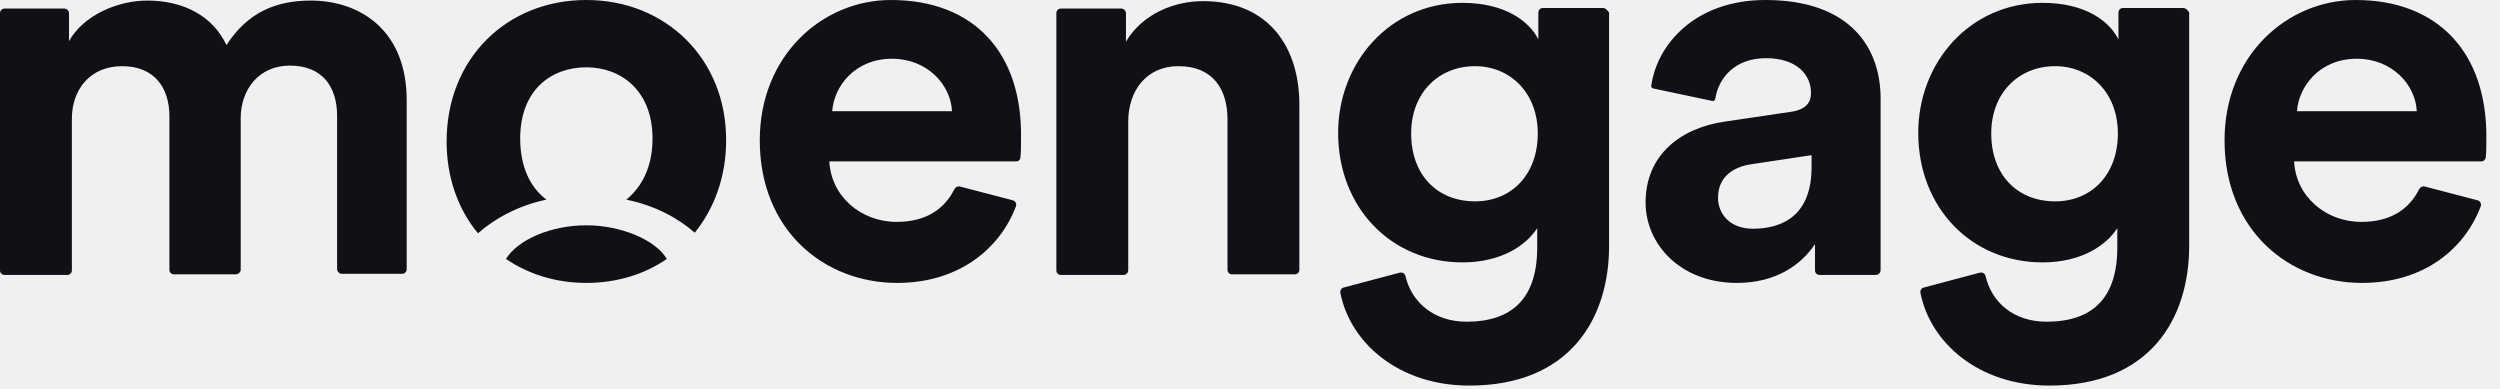
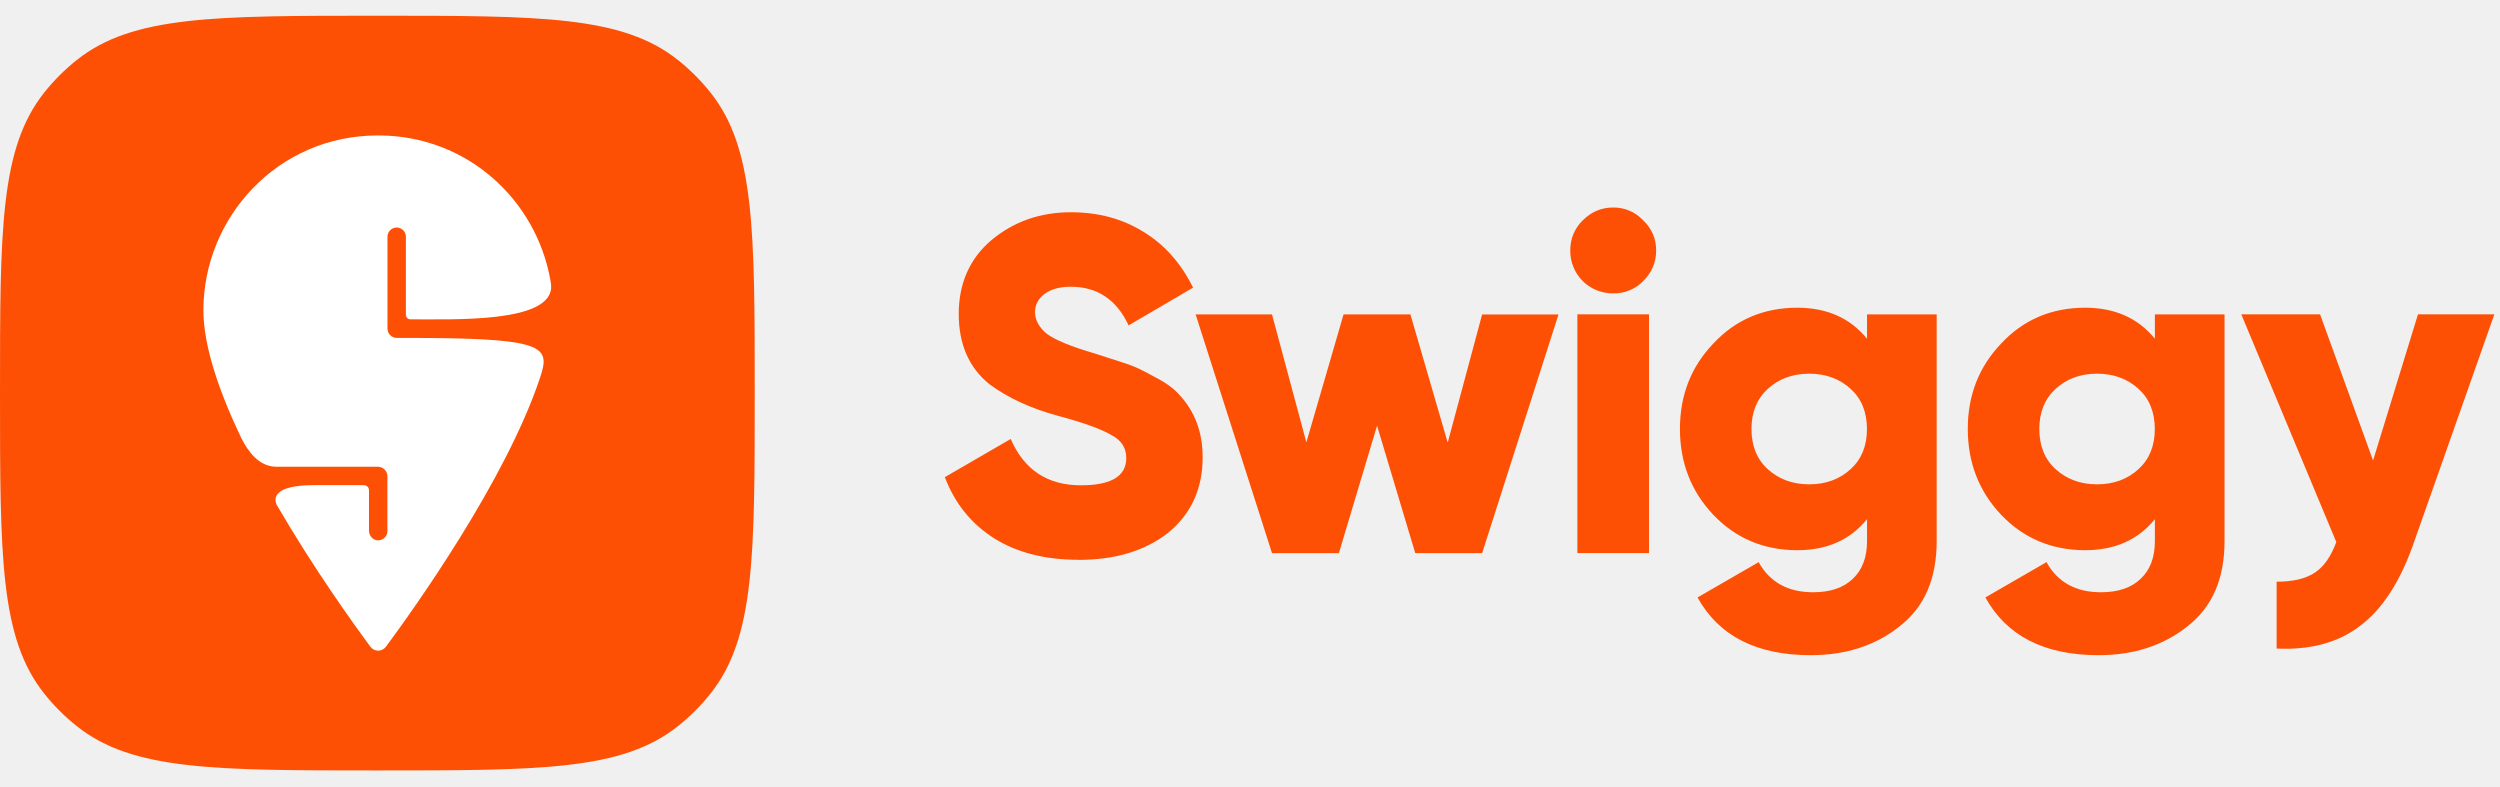
- <svg xmlns="http://www.w3.org/2000/svg" width="180" height="28" viewBox="0 0 180 28" fill="none">
-   <mask id="mask0_64_34871" style="mask-type:luminance" maskUnits="userSpaceOnUse" x="0" y="0" width="180" height="28">
-     <path d="M179.1 0H0V27.803H179.1V0Z" fill="white" />
-   </mask>
-   <g mask="url(#mask0_64_34871)">
-     <path d="M22.382 0.041C19.836 0.041 17.824 0.904 16.304 3.244C15.319 1.15 13.224 0.041 10.596 0.041C8.501 0.041 6.037 1.068 4.969 2.957V0.945C4.969 0.78 4.805 0.616 4.641 0.616H0.329C0.123 0.616 0 0.78 0 0.945V19.466C0 19.672 0.164 19.795 0.329 19.795H4.846C5.051 19.795 5.175 19.631 5.175 19.466V8.542C5.175 6.448 6.489 4.764 8.789 4.764C11.13 4.764 12.197 6.325 12.197 8.378V19.425C12.197 19.631 12.362 19.754 12.526 19.754H16.961C17.167 19.754 17.331 19.59 17.331 19.425V8.501C17.331 6.448 18.645 4.723 20.863 4.723C23.245 4.723 24.271 6.283 24.271 8.337V19.384C24.271 19.549 24.436 19.713 24.6 19.713H28.953C29.159 19.713 29.282 19.549 29.282 19.384V7.31C29.323 2.177 25.914 0.041 22.382 0.041ZM42.218 16.222C39.672 16.222 37.29 17.249 36.428 18.645C38.071 19.754 40.042 20.37 42.218 20.37C44.395 20.37 46.407 19.754 48.009 18.645C47.188 17.249 44.683 16.222 42.218 16.222ZM64.149 0C59.221 0 54.703 3.984 54.703 10.103C54.703 16.592 59.344 20.37 64.601 20.37C69.036 20.37 71.993 17.906 73.143 14.867C73.225 14.662 73.102 14.456 72.897 14.415L69.118 13.429C68.954 13.388 68.79 13.47 68.708 13.635C68.01 15.031 66.695 15.976 64.56 15.976C61.972 15.976 59.837 14.128 59.714 11.622H73.143C73.348 11.622 73.472 11.499 73.472 11.294C73.513 11.006 73.513 10.473 73.513 10.021C73.636 3.778 70.104 0 64.149 0ZM59.919 8.008C60.042 6.242 61.521 4.23 64.231 4.23C66.778 4.23 68.461 6.119 68.543 8.008H59.919Z" fill="#121016" />
-     <path d="M42.218 0C36.468 0 32.156 4.23 32.156 10.185C32.156 12.772 32.978 15.072 34.415 16.797C35.565 15.77 37.331 14.785 39.343 14.374C38.193 13.512 37.454 12.033 37.454 9.98C37.454 6.448 39.713 4.846 42.218 4.846C44.682 4.846 46.982 6.489 46.982 9.98C46.982 12.033 46.202 13.47 45.093 14.374C47.146 14.785 48.871 15.729 50.021 16.756C51.417 15.031 52.28 12.731 52.28 10.144C52.321 4.271 47.968 0 42.218 0ZM169.613 0C164.684 0 160.167 3.984 160.167 10.103C160.167 16.592 164.808 20.37 170.064 20.37C174.541 20.37 177.457 17.906 178.607 14.867C178.689 14.662 178.566 14.456 178.36 14.415L174.582 13.429C174.418 13.388 174.253 13.47 174.171 13.635C173.473 15.031 172.159 15.976 170.023 15.976C167.436 15.976 165.3 14.128 165.177 11.622H178.648C178.812 11.622 178.976 11.499 178.976 11.294C179.017 11.006 179.017 10.473 179.017 10.021C179.099 3.778 175.526 0 169.613 0ZM165.383 8.008C165.506 6.242 166.984 4.23 169.695 4.23C172.241 4.23 173.925 6.119 174.007 8.008H165.383ZM157.169 0.575H152.857C152.651 0.575 152.528 0.739 152.528 0.904V2.834C151.871 1.52 150.146 0.205 147.066 0.205C141.809 0.205 138.113 4.518 138.113 9.569C138.113 14.949 141.932 18.892 147.066 18.892C149.818 18.892 151.625 17.701 152.446 16.427V17.824C152.446 21.52 150.598 23.163 147.353 23.163C145.013 23.163 143.411 21.807 142.959 19.877C142.918 19.672 142.713 19.59 142.548 19.631L138.524 20.699C138.318 20.74 138.236 20.945 138.277 21.109C138.975 24.641 142.425 27.762 147.559 27.762C154.787 27.762 157.621 22.957 157.621 17.701V0.904C157.538 0.739 157.374 0.575 157.169 0.575ZM147.97 14.497C145.259 14.497 143.37 12.608 143.37 9.61C143.37 6.653 145.382 4.764 147.97 4.764C150.475 4.764 152.487 6.653 152.487 9.61C152.487 12.567 150.598 14.497 147.97 14.497ZM86.613 0.082C84.56 0.082 82.26 0.986 81.069 2.998V0.945C81.069 0.78 80.905 0.616 80.74 0.616H76.387C76.182 0.616 76.058 0.78 76.058 0.945V19.466C76.058 19.672 76.223 19.795 76.387 19.795H80.905C81.069 19.795 81.233 19.631 81.233 19.466V8.748C81.233 6.53 82.547 4.764 84.847 4.764C87.352 4.764 88.379 6.448 88.379 8.583V19.425C88.379 19.631 88.543 19.754 88.708 19.754H93.225C93.43 19.754 93.554 19.59 93.554 19.425V7.639C93.595 3.491 91.418 0.082 86.613 0.082ZM127.107 0C122.055 0 119.304 3.203 118.893 6.16C118.852 6.242 118.934 6.325 119.016 6.366L123.287 7.269C123.369 7.31 123.452 7.228 123.493 7.146C123.739 5.544 124.971 4.189 127.148 4.189C129.324 4.189 130.392 5.339 130.392 6.694C130.392 7.351 130.064 7.885 128.955 8.049L124.232 8.748C121.029 9.199 118.482 11.13 118.482 14.579C118.482 17.577 120.987 20.37 125.053 20.37C127.887 20.37 129.694 19.056 130.68 17.577V19.466C130.68 19.672 130.844 19.795 131.008 19.795H135.074C135.238 19.795 135.403 19.631 135.403 19.466V7.31C135.485 3.45 133.226 0 127.107 0ZM130.433 12.033C130.433 15.442 128.421 16.468 126.203 16.468C124.519 16.468 123.698 15.36 123.698 14.251C123.698 12.772 124.725 12.033 126.08 11.828L130.433 11.171V12.033ZM115.402 0.575H111.09C110.885 0.575 110.761 0.739 110.761 0.904V2.834C110.104 1.52 108.338 0.205 105.299 0.205C100.043 0.205 96.346 4.518 96.346 9.569C96.346 14.949 100.166 18.892 105.299 18.892C108.051 18.892 109.858 17.701 110.679 16.427V17.824C110.679 21.52 108.831 23.163 105.587 23.163C103.287 23.163 101.644 21.807 101.192 19.877C101.151 19.672 100.946 19.59 100.782 19.631L96.757 20.699C96.552 20.74 96.47 20.945 96.511 21.109C97.209 24.641 100.659 27.762 105.792 27.762C113.02 27.762 115.854 22.957 115.854 17.701V0.904C115.731 0.739 115.608 0.575 115.402 0.575ZM106.203 14.497C103.492 14.497 101.603 12.608 101.603 9.61C101.603 6.653 103.615 4.764 106.203 4.764C108.708 4.764 110.72 6.653 110.72 9.61C110.72 12.567 108.831 14.497 106.203 14.497Z" fill="#121016" />
-   </g>
+ <svg xmlns="http://www.w3.org/2000/svg" width="318" height="100" viewBox="0 0 318 100" fill="none">
+   <path d="M137.194 71.206C132.942 71.206 129.362 70.294 126.442 68.47C123.524 66.608 121.442 64.016 120.182 60.694L128.564 55.836C130.264 59.762 133.24 61.73 137.492 61.73C141.342 61.73 143.262 60.578 143.262 58.266C143.262 56.97 142.638 56 141.382 55.346C140.084 54.578 137.782 53.744 134.458 52.86C131.06 51.93 128.18 50.594 125.838 48.858C123.246 46.754 121.95 43.778 121.95 39.93C121.95 36.08 123.342 32.864 126.136 30.522C128.968 28.17 132.328 26.998 136.216 26.998C139.7 26.998 142.772 27.824 145.442 29.484C148.11 31.106 150.222 33.468 151.758 36.588L143.558 41.388C142.024 38.106 139.576 36.474 136.216 36.474C134.796 36.474 133.682 36.78 132.876 37.386C132.068 37.99 131.656 38.758 131.656 39.69C131.656 40.698 132.146 41.61 133.116 42.426C134.17 43.232 136.236 44.086 139.306 44.978L143.252 46.256C144.26 46.582 145.442 47.13 146.776 47.896C148.236 48.626 149.33 49.414 150.058 50.268C151.998 52.37 152.978 55.002 152.978 58.16C152.978 62.162 151.518 65.37 148.61 67.75C145.69 70.054 141.89 71.216 137.194 71.216V71.206ZM184.158 56.268L188.526 39.996H198.242L188.526 70.362H180.02L175.162 54.146L170.306 70.362H161.8L152.084 39.994H161.8L166.168 56.266L170.9 39.994H179.406L184.138 56.266L184.158 56.268ZM209.022 35.744C208.527 36.254 207.933 36.657 207.275 36.928C206.618 37.198 205.913 37.331 205.202 37.318C204.482 37.326 203.768 37.191 203.1 36.921C202.433 36.651 201.826 36.251 201.314 35.744C200.805 35.234 200.404 34.627 200.133 33.959C199.862 33.291 199.728 32.576 199.738 31.856C199.738 30.358 200.266 29.082 201.314 28.036C202.408 26.94 203.704 26.394 205.202 26.394C206.698 26.394 207.976 26.94 209.022 28.034C210.116 29.09 210.664 30.358 210.664 31.854C210.664 33.354 210.116 34.65 209.022 35.744ZM209.752 70.352H200.642V39.986H209.752V70.354V70.352ZM237.486 43.088V39.988H246.346V68.826C246.346 73.606 244.792 77.206 241.672 79.634C238.6 82.102 234.808 83.34 230.314 83.34C223.432 83.34 218.632 80.892 215.924 75.996L223.7 71.504C225.122 74.058 227.426 75.334 230.622 75.334C232.81 75.334 234.49 74.768 235.662 73.634C236.882 72.502 237.486 70.898 237.486 68.834V66.042C235.346 68.672 232.388 69.986 228.626 69.986C224.372 69.986 220.81 68.49 217.94 65.494C215.108 62.498 213.688 58.85 213.688 54.56C213.688 50.268 215.108 46.65 217.94 43.692C220.772 40.658 224.334 39.142 228.626 39.142C232.388 39.142 235.346 40.458 237.486 43.088ZM224.852 59.668C226.274 60.962 228.03 61.606 230.132 61.606C232.234 61.606 234.002 60.962 235.412 59.666C236.786 58.41 237.476 56.71 237.476 54.57C237.476 52.43 236.786 50.72 235.412 49.47C233.992 48.176 232.234 47.532 230.132 47.532C228.03 47.532 226.264 48.176 224.852 49.472C223.48 50.73 222.788 52.428 222.788 54.57C222.788 56.71 223.48 58.42 224.852 59.668ZM274.1 43.088V39.988H282.962V68.826C282.962 73.606 281.406 77.206 278.286 79.634C275.214 82.102 271.422 83.34 266.93 83.34C260.046 83.34 255.246 80.892 252.538 75.996L260.314 71.504C261.736 74.058 264.04 75.334 267.236 75.334C269.426 75.334 271.106 74.768 272.276 73.634C273.496 72.502 274.1 70.898 274.1 68.834V66.042C271.96 68.672 269.002 69.986 265.24 69.986C260.986 69.986 257.426 68.49 254.554 65.494C251.722 62.498 250.302 58.85 250.302 54.56C250.302 50.268 251.722 46.65 254.554 43.692C257.386 40.658 260.948 39.142 265.24 39.142C269.002 39.142 271.96 40.458 274.1 43.088ZM261.466 59.668C262.888 60.962 264.644 61.606 266.746 61.606C268.85 61.606 270.616 60.962 272.026 59.666C273.4 58.41 274.09 56.71 274.09 54.57C274.09 52.43 273.4 50.72 272.026 49.47C270.606 48.176 268.85 47.532 266.746 47.532C264.644 47.532 262.878 48.176 261.466 49.472C260.094 50.73 259.402 52.428 259.402 54.57C259.402 56.71 260.094 58.42 261.466 59.668ZM301.854 58.572L307.566 39.986H317.282L306.894 69.44C305.194 74.172 302.948 77.58 300.154 79.644C297.4 81.746 293.876 82.698 289.586 82.496V73.99C291.688 73.99 293.31 73.606 294.442 72.838C295.576 72.108 296.488 70.812 297.178 68.95L285.092 39.986H295.114L301.854 58.572ZM0 50C0 29.254 0 18.886 5.596 11.81C6.833 10.247 8.248 8.833 9.812 7.596C16.876 2 27.254 2 48 2C68.746 2 79.114 2 86.188 7.596C87.752 8.833 89.167 10.247 90.404 11.81C96 18.876 96 29.254 96 50C96 70.746 96 81.114 90.404 88.188C89.167 89.751 87.752 91.165 86.188 92.402C79.124 98 68.746 98 48 98C27.254 98 16.886 98 9.812 92.402C8.248 91.165 6.833 89.751 5.596 88.188C0 81.122 0 70.746 0 50Z" fill="#FE5005" />
+   <path fill-rule="evenodd" clip-rule="evenodd" d="M51.63 40.055V30.109C51.628 29.798 51.504 29.501 51.285 29.282C51.065 29.063 50.768 28.94 50.458 28.939C50.148 28.94 49.852 29.064 49.633 29.283C49.413 29.502 49.29 29.799 49.288 30.109V41.793C49.288 42.455 49.826 42.983 50.478 42.983H51.62C68.22 42.983 69.946 43.847 68.91 47.351C68.862 47.523 68.804 47.687 68.746 47.871L68.718 47.975C64.358 61.117 52.57 77.563 49.086 82.267C48.972 82.421 48.824 82.546 48.653 82.633C48.482 82.719 48.294 82.764 48.102 82.764C47.91 82.764 47.722 82.719 47.551 82.633C47.38 82.546 47.232 82.421 47.118 82.267C45.016 79.425 39.87 72.283 35.176 64.179C34.858 63.439 34.704 61.713 39.916 61.713H46.292C46.648 61.713 46.936 62.001 46.936 62.355V67.501C46.936 68.115 47.386 68.681 48 68.731C48.171 68.745 48.344 68.722 48.505 68.662C48.666 68.602 48.812 68.507 48.932 68.385C49.043 68.278 49.132 68.15 49.191 68.008C49.251 67.865 49.28 67.713 49.278 67.559V60.579C49.276 60.258 49.148 59.952 48.921 59.726C48.695 59.5 48.388 59.372 48.068 59.371H35.186C32.938 59.371 31.576 57.451 30.682 55.703C27.88 49.827 25.874 44.029 25.874 39.459C25.874 27.759 35.204 17.227 48.088 17.227C59.56 17.227 68.248 25.567 70.014 35.659C70.024 35.745 70.09 36.129 70.1 36.205C70.56 41.159 57.64 40.593 52.206 40.621C52.13 40.621 52.055 40.607 51.985 40.578C51.915 40.549 51.851 40.507 51.797 40.453C51.744 40.399 51.702 40.336 51.673 40.266C51.644 40.196 51.63 40.12 51.63 40.045V40.055Z" fill="white" />
</svg>
